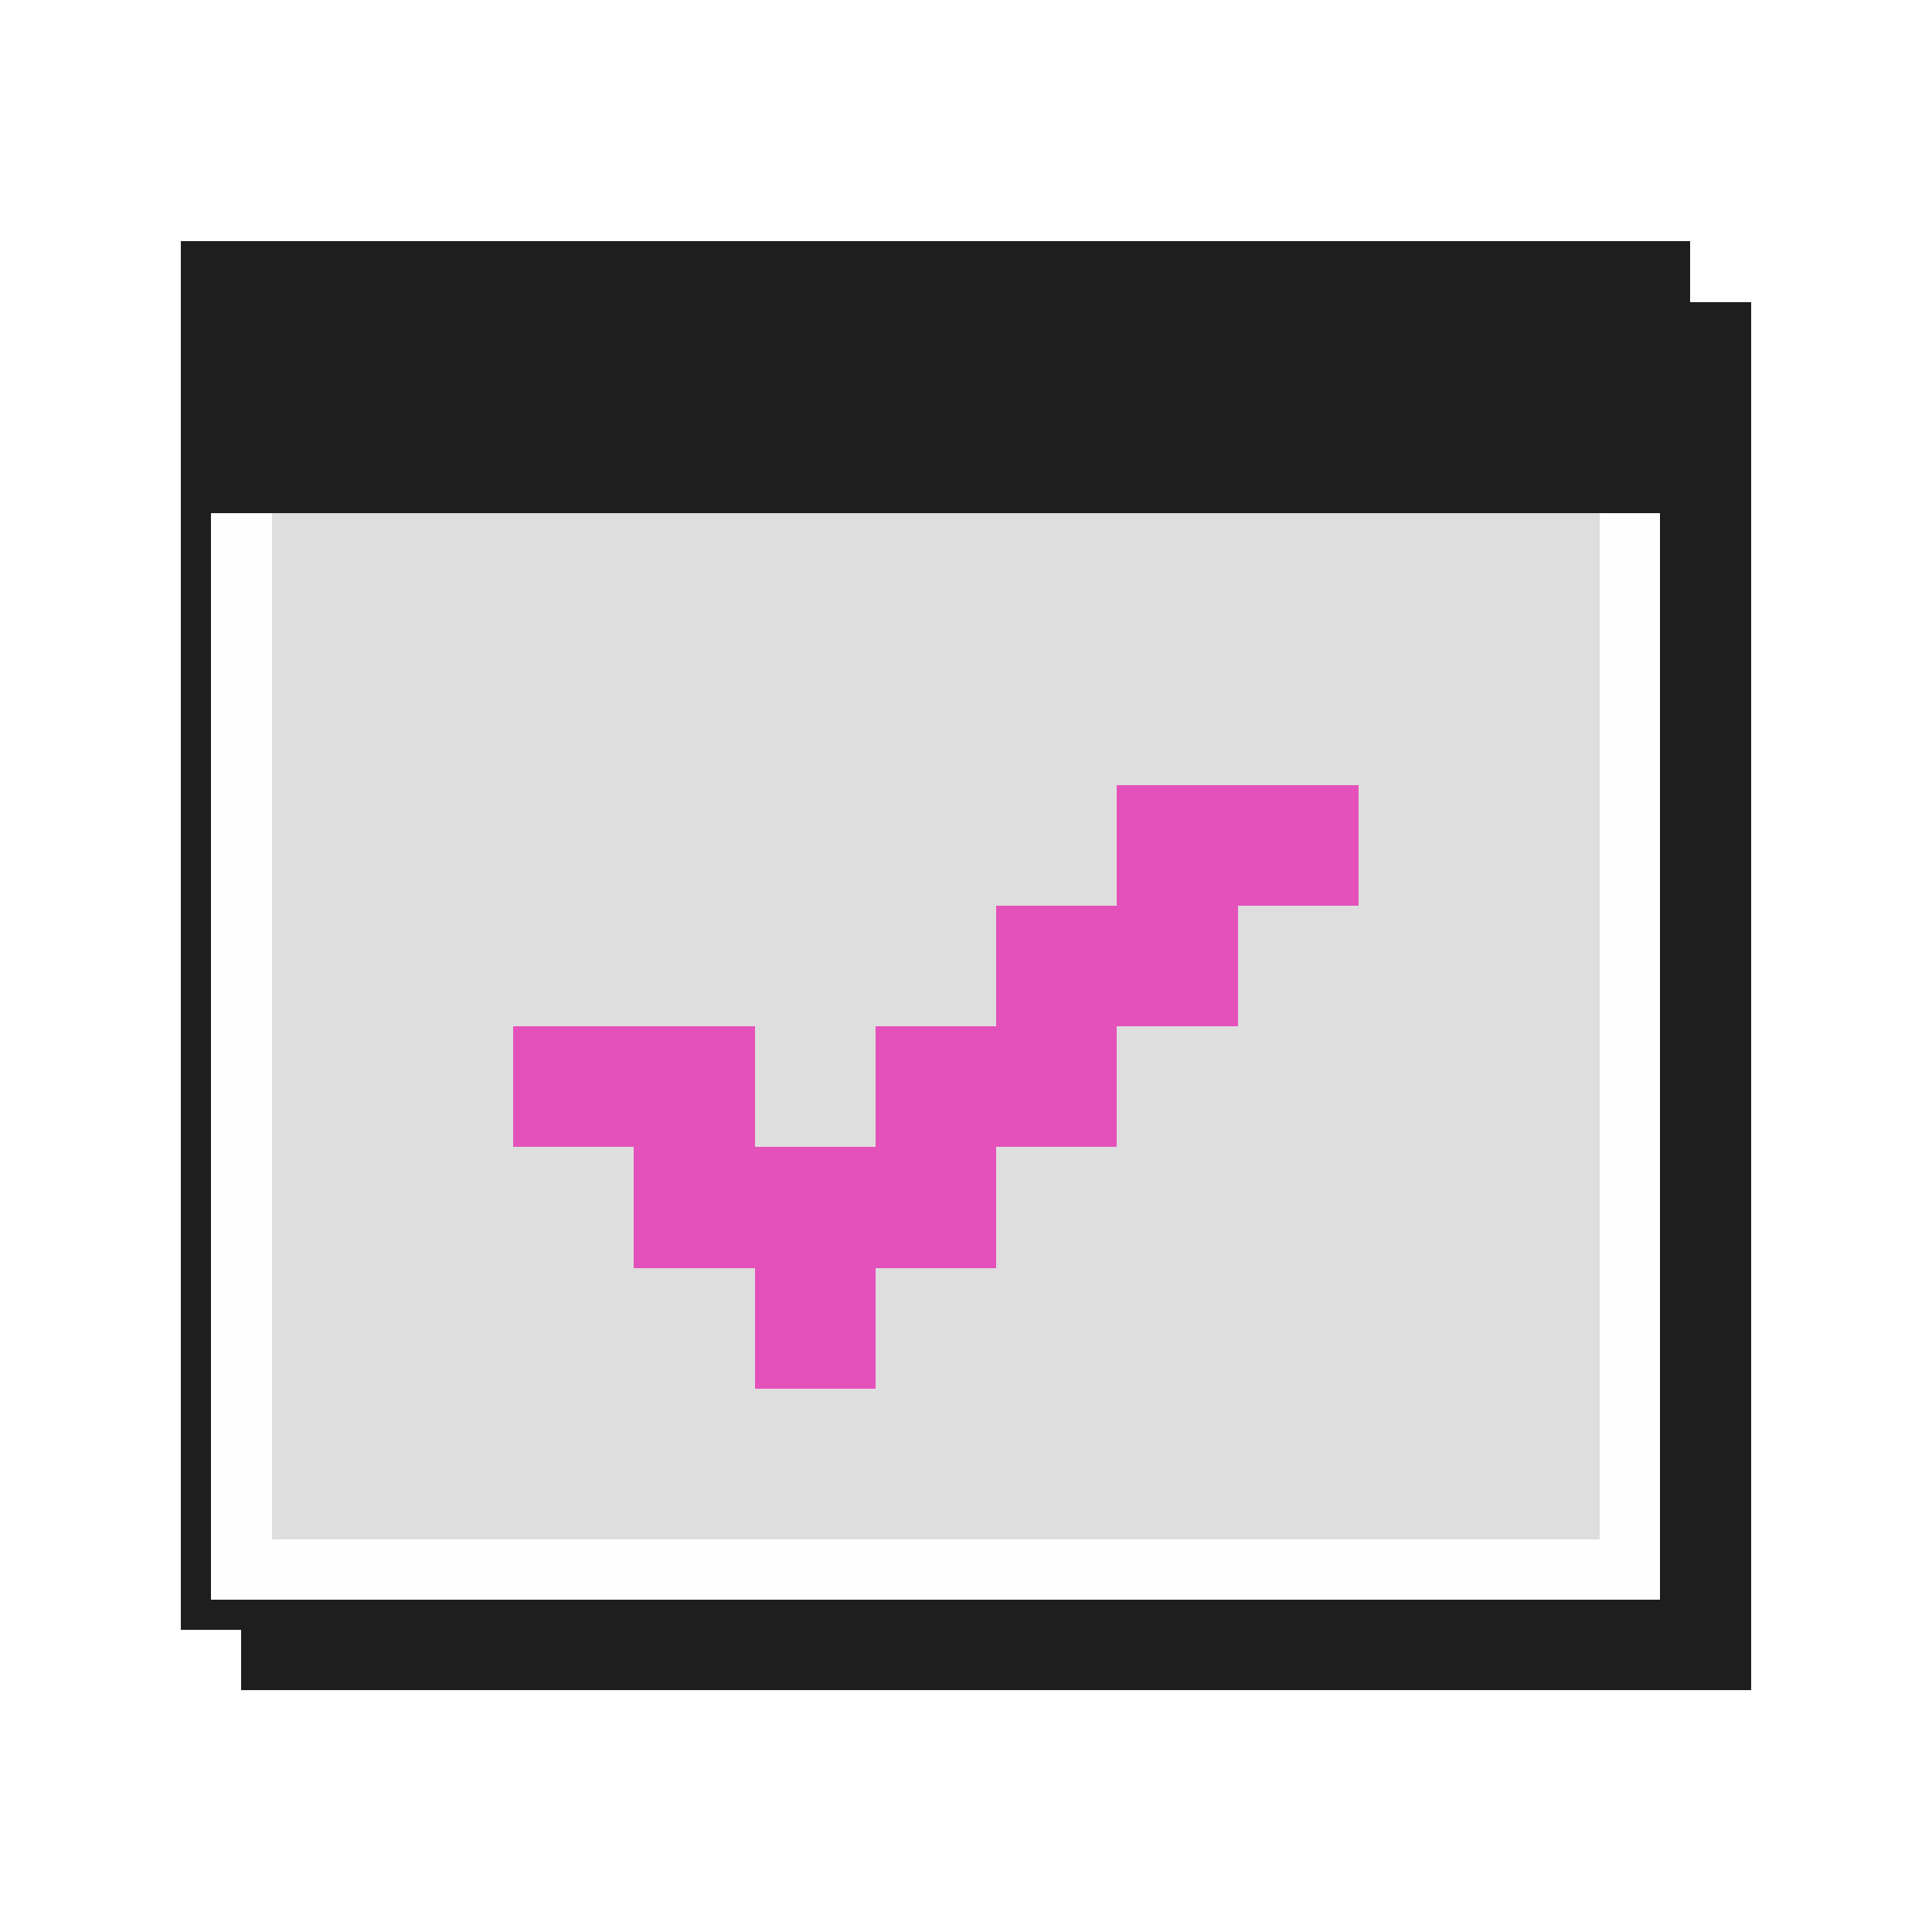
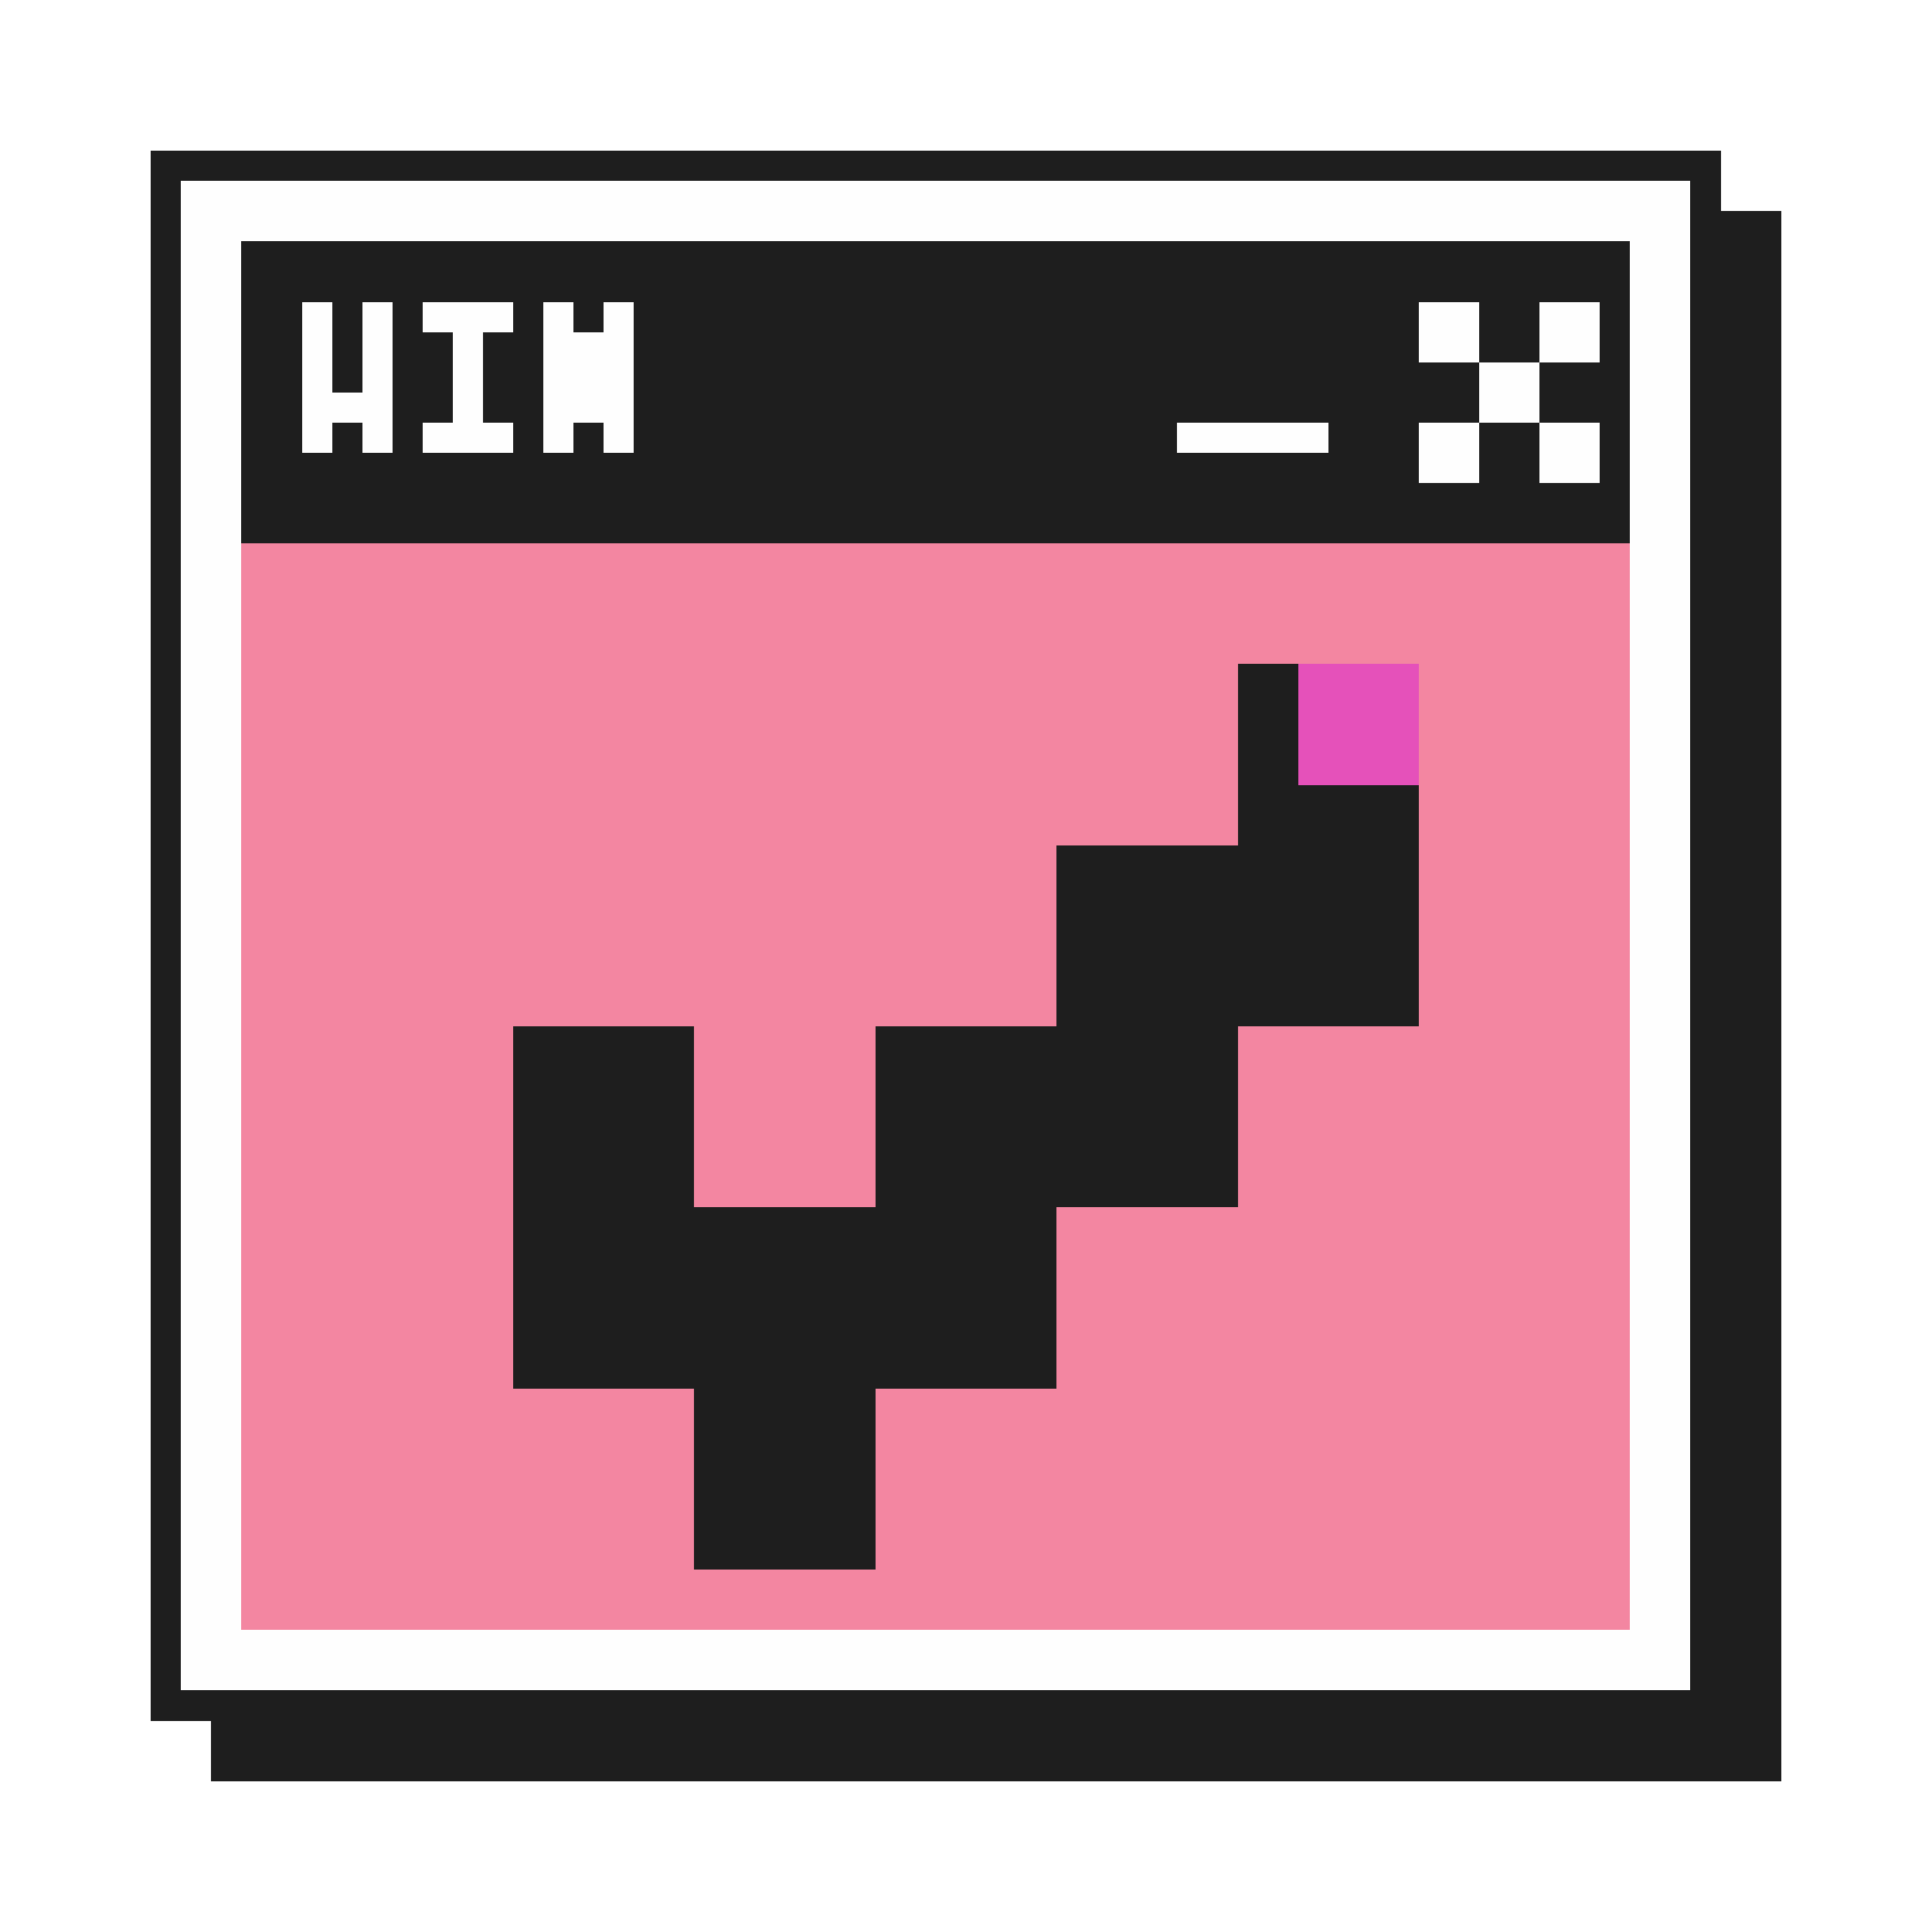
- <svg xmlns="http://www.w3.org/2000/svg" viewBox="0 0 64 64" shape-rendering="crispEdges">
-   <rect x="8" y="10" width="50" height="46" fill="#1E1E1E" />
-   <rect x="6" y="8" width="50" height="46" fill="#1E1E1E" />
-   <rect x="7" y="9" width="48" height="44" fill="#FEFEFE" />
-   <rect x="9" y="11" width="44" height="40" fill="#DEDEDE" />
-   <rect x="7" y="9" width="48" height="8" fill="#1E1E1E" />
-   <path d="M37 26h8v4h-8zM33 30h8v4h-8zM17 34h8v4h-8zM29 34h8v4h-8zM21 38h12v4H21zM25 42h4v4h-4z" fill="#E551BA" />
+ <svg xmlns="http://www.w3.org/2000/svg" viewBox="0 0 64 64">
+   <g shape-rendering="crispEdges">
+     <rect x="7" y="7" width="52" height="52" fill="#1E1E1E" />
+     <rect x="5" y="5" width="52" height="52" fill="#1E1E1E" />
+     <rect x="6" y="6" width="50" height="50" fill="#FEFEFE" />
+     <rect x="8" y="18" width="46" height="36" fill="#F386A1" />
+     <rect x="8" y="8" width="46" height="10" fill="#1E1E1E" />
+     <path d="M10 10h1v1h-1z M12 10h1v1h-1z M10 11h1v1h-1z M12 11h1v1h-1z M10 12h1v1h-1z M12 12h1v1h-1z M10 13h1v1h-1z M11 13h1v1h-1z M12 13h1v1h-1z M10 14h1v1h-1z M12 14h1v1h-1z M14 10h1v1h-1z M15 10h1v1h-1z M16 10h1v1h-1z M15 11h1v1h-1z M15 12h1v1h-1z M15 13h1v1h-1z M14 14h1v1h-1z M15 14h1v1h-1z M16 14h1v1h-1z M18 10h1v1h-1z M20 10h1v1h-1z M18 11h1v1h-1z M19 11h1v1h-1z M20 11h1v1h-1z M18 12h1v1h-1z M19 12h1v1h-1z M20 12h1v1h-1z M18 13h1v1h-1z M19 13h1v1h-1z M20 13h1v1h-1z M18 14h1v1h-1z M20 14h1v1h-1z" fill="#FEFEFE" />
+     <path d="M39 14h5v1h-5zM47 10h2v2h2v-2h2v2h-2v2h2v2h-2v-2h-2v2h-2v-2h2v-2h-2z" fill="#FEFEFE" />
+     <path d="M17 34h6v6h6v-6h6v-6h6v-6h6v12h-6v6h-6v6h-6v6h-6v-6h-6z" fill="#1E1E1E" />
+     <rect x="43" y="22" width="4" height="4" fill="#E551BA" />
+   </g>
</svg>
